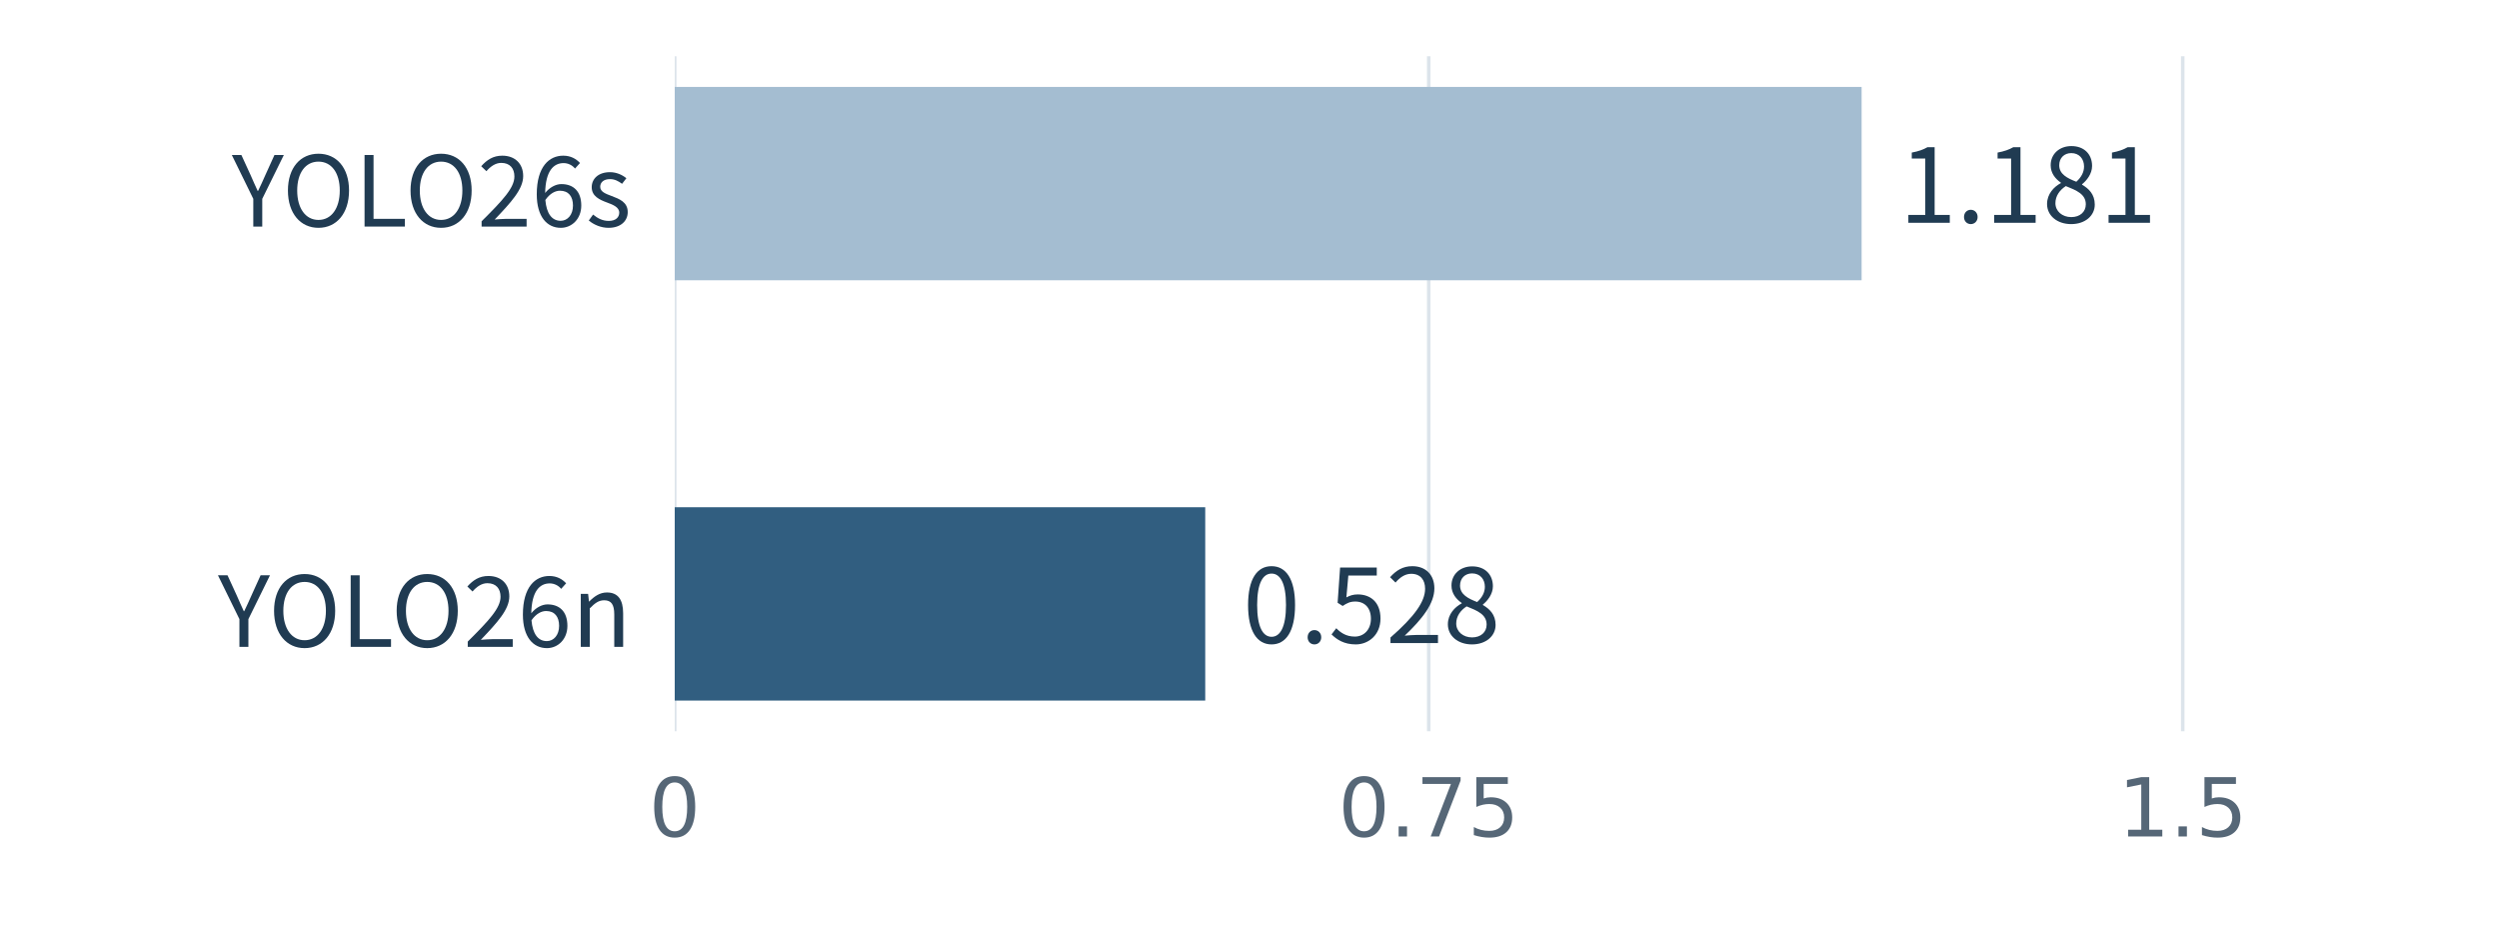
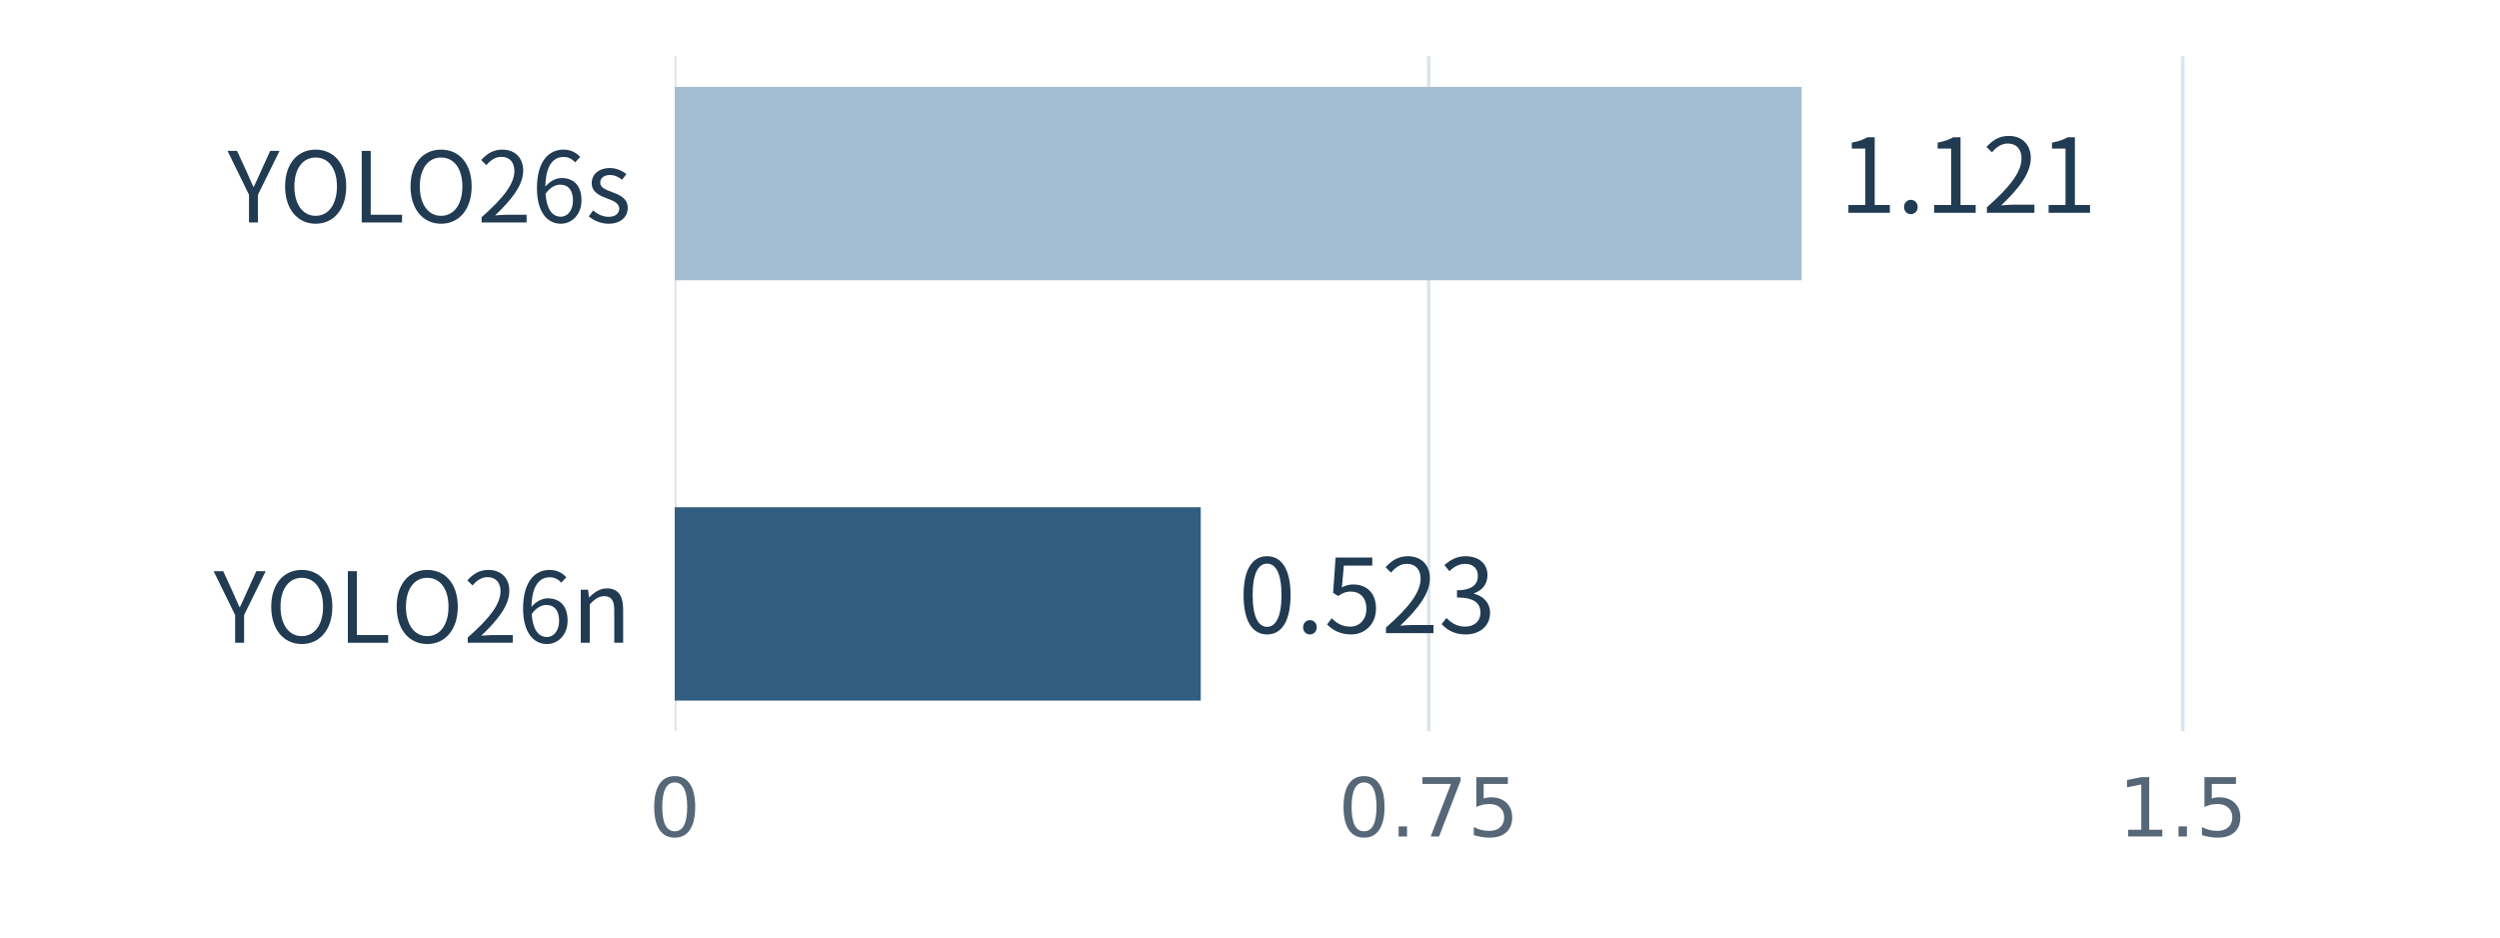
<svg xmlns="http://www.w3.org/2000/svg" xmlns:xlink="http://www.w3.org/1999/xlink" width="460.8pt" height="172.8pt" viewBox="0 0 460.8 172.8" version="1.1">
  <defs>
    <style type="text/css">*{stroke-linejoin: round; stroke-linecap: butt}</style>
  </defs>
  <g id="figure_1">
    <g id="patch_1">
      <path d="M 0 172.8 L 460.8 172.8 L 460.8 0 L 0 0 L 0 172.8 z " style="fill: none; opacity: 0" />
    </g>
    <g id="axes_1">
      <g id="patch_2">
        <path d="M 124.416 134.784 L 446.976 134.784 L 446.976 10.368 L 124.416 10.368 L 124.416 134.784 z " style="fill: none" />
      </g>
      <g id="matplotlib.axis_1">
        <g id="xtick_1">
          <g id="line2d_1">
-             <path d="M 124.416 134.784 L 124.416 10.368 " clip-path="url(#p87f00277df)" style="fill: none; stroke: #dce4eb; stroke-width: 0.65; stroke-linecap: square" />
+             <path d="M 124.416 134.784 L 124.416 10.368 " clip-path="url(#p71f9e612b1)" style="fill: none; stroke: #dce4eb; stroke-width: 0.65; stroke-linecap: square" />
          </g>
          <g id="line2d_2" />
          <g id="text_1">
-             <g style="fill: #566777" transform="translate(119.6441 154.1805) scale(0.15 -0.15)">
+             <g style="fill: #566777" transform="translate(119.6441 154.1817) scale(0.15 -0.15)">
              <defs>
-                 <path id="DejaVuSans-13" d="M 2034 4250 Q 1547 4250 1301 3770 Q 1056 3291 1056 2328 Q 1056 1369 1301 889 Q 1547 409 2034 409 Q 2525 409 2770 889 Q 3016 1369 3016 2328 Q 3016 3291 2770 3770 Q 2525 4250 2034 4250 z M 2034 4750 Q 2819 4750 3233 4129 Q 3647 3509 3647 2328 Q 3647 1150 3233 529 Q 2819 -91 2034 -91 Q 1250 -91 836 529 Q 422 1150 422 2328 Q 422 3509 836 4129 Q 1250 4750 2034 4750 z " transform="scale(0.015625)" />
+                 <path id="DejaVuSans-30" d="M 2034 4250 Q 1547 4250 1301 3770 Q 1056 3291 1056 2328 Q 1056 1369 1301 889 Q 1547 409 2034 409 Q 2525 409 2770 889 Q 3016 1369 3016 2328 Q 3016 3291 2770 3770 Q 2525 4250 2034 4250 z M 2034 4750 Q 2819 4750 3233 4129 Q 3647 3509 3647 2328 Q 3647 1150 3233 529 Q 2819 -91 2034 -91 Q 1250 -91 836 529 Q 422 1150 422 2328 Q 422 3509 836 4129 Q 1250 4750 2034 4750 z " transform="scale(0.015625)" />
              </defs>
-               <use xlink:href="#DejaVuSans-13" />
+               <use xlink:href="#DejaVuSans-30" />
            </g>
          </g>
        </g>
        <g id="xtick_2">
          <g id="line2d_3">
-             <path d="M 263.45 134.784 L 263.45 10.368 " clip-path="url(#p87f00277df)" style="fill: none; stroke: #dce4eb; stroke-width: 0.65; stroke-linecap: square" />
+             <path d="M 263.45 134.784 L 263.45 10.368 " clip-path="url(#p71f9e612b1)" style="fill: none; stroke: #dce4eb; stroke-width: 0.65; stroke-linecap: square" />
          </g>
          <g id="line2d_4" />
          <g id="text_2">
-             <g style="fill: #566777" transform="translate(246.7513 154.1805) scale(0.15 -0.15)">
+             <g style="fill: #566777" transform="translate(246.7513 154.1817) scale(0.15 -0.15)">
              <defs>
-                 <path id="DejaVuSans-11" d="M 684 794 L 1344 794 L 1344 0 L 684 0 L 684 794 z " transform="scale(0.015625)" />
-                 <path id="DejaVuSans-1a" d="M 525 4666 L 3525 4666 L 3525 4397 L 1831 0 L 1172 0 L 2766 4134 L 525 4134 L 525 4666 z " transform="scale(0.015625)" />
-                 <path id="DejaVuSans-18" d="M 691 4666 L 3169 4666 L 3169 4134 L 1269 4134 L 1269 2991 Q 1406 3038 1543 3061 Q 1681 3084 1819 3084 Q 2600 3084 3056 2656 Q 3513 2228 3513 1497 Q 3513 744 3044 326 Q 2575 -91 1722 -91 Q 1428 -91 1123 -41 Q 819 9 494 109 L 494 744 Q 775 591 1075 516 Q 1375 441 1709 441 Q 2250 441 2565 725 Q 2881 1009 2881 1497 Q 2881 1984 2565 2268 Q 2250 2553 1709 2553 Q 1456 2553 1204 2497 Q 953 2441 691 2322 L 691 4666 z " transform="scale(0.015625)" />
+                 <path id="DejaVuSans-2e" d="M 684 794 L 1344 794 L 1344 0 L 684 0 L 684 794 z " transform="scale(0.015625)" />
+                 <path id="DejaVuSans-37" d="M 525 4666 L 3525 4666 L 3525 4397 L 1831 0 L 1172 0 L 2766 4134 L 525 4134 L 525 4666 z " transform="scale(0.015625)" />
+                 <path id="DejaVuSans-35" d="M 691 4666 L 3169 4666 L 3169 4134 L 1269 4134 L 1269 2991 Q 1406 3038 1543 3061 Q 1681 3084 1819 3084 Q 2600 3084 3056 2656 Q 3513 2228 3513 1497 Q 3513 744 3044 326 Q 2575 -91 1722 -91 Q 1428 -91 1123 -41 Q 819 9 494 109 L 494 744 Q 775 591 1075 516 Q 1375 441 1709 441 Q 2250 441 2565 725 Q 2881 1009 2881 1497 Q 2881 1984 2565 2268 Q 2250 2553 1709 2553 Q 1456 2553 1204 2497 Q 953 2441 691 2322 L 691 4666 z " transform="scale(0.015625)" />
              </defs>
-               <use xlink:href="#DejaVuSans-13" />
-               <use xlink:href="#DejaVuSans-11" transform="translate(63.625 0)" />
-               <use xlink:href="#DejaVuSans-1a" transform="translate(95.40625 0)" />
-               <use xlink:href="#DejaVuSans-18" transform="translate(159.0312 0)" />
+               <use xlink:href="#DejaVuSans-30" />
+               <use xlink:href="#DejaVuSans-2e" transform="translate(63.62305 0)" />
+               <use xlink:href="#DejaVuSans-37" transform="translate(95.41016 0)" />
+               <use xlink:href="#DejaVuSans-35" transform="translate(159.0332 0)" />
            </g>
          </g>
        </g>
        <g id="xtick_3">
          <g id="line2d_5">
-             <path d="M 402.485 134.784 L 402.485 10.368 " clip-path="url(#p87f00277df)" style="fill: none; stroke: #dce4eb; stroke-width: 0.65; stroke-linecap: square" />
+             <path d="M 402.485 134.784 L 402.485 10.368 " clip-path="url(#p71f9e612b1)" style="fill: none; stroke: #dce4eb; stroke-width: 0.65; stroke-linecap: square" />
          </g>
          <g id="line2d_6" />
          <g id="text_3">
-             <g style="fill: #566777" transform="translate(390.5576 154.1805) scale(0.15 -0.15)">
+             <g style="fill: #566777" transform="translate(390.5576 154.1817) scale(0.15 -0.15)">
              <defs>
-                 <path id="DejaVuSans-14" d="M 794 531 L 1825 531 L 1825 4091 L 703 3866 L 703 4441 L 1819 4666 L 2450 4666 L 2450 531 L 3481 531 L 3481 0 L 794 0 L 794 531 z " transform="scale(0.015625)" />
+                 <path id="DejaVuSans-31" d="M 794 531 L 1825 531 L 1825 4091 L 703 3866 L 703 4441 L 1819 4666 L 2450 4666 L 2450 531 L 3481 531 L 3481 0 L 794 0 L 794 531 z " transform="scale(0.015625)" />
              </defs>
-               <use xlink:href="#DejaVuSans-14" />
-               <use xlink:href="#DejaVuSans-11" transform="translate(63.625 0)" />
-               <use xlink:href="#DejaVuSans-18" transform="translate(95.40625 0)" />
+               <use xlink:href="#DejaVuSans-31" />
+               <use xlink:href="#DejaVuSans-2e" transform="translate(63.62305 0)" />
+               <use xlink:href="#DejaVuSans-35" transform="translate(95.41016 0)" />
            </g>
          </g>
        </g>
      </g>
      <g id="matplotlib.axis_2">
        <g id="ytick_1">
          <g id="line2d_7" />
          <g id="text_4">
-             <g style="fill: #203b52" transform="translate(42.76225 41.76125) scale(0.18 -0.18)">
+             <g style="fill: #203b52" transform="translate(41.96912 41.00469) scale(0.18 -0.18)">
              <defs>
-                 <path id="NotoSansCJKjp-Regular-3a" d="M 1402 0 L 1990 0 L 1990 1818 L 3405 4691 L 2790 4691 L 2189 3366 C 2042 3021 1882 2688 1715 2336 L 1690 2336 C 1523 2688 1382 3021 1229 3366 L 621 4691 L -6 4691 L 1402 1818 L 1402 0 z " transform="scale(0.015625)" />
-                 <path id="NotoSansCJKjp-Regular-30" d="M 2374 -83 C 3552 -83 4378 858 4378 2362 C 4378 3866 3552 4774 2374 4774 C 1197 4774 371 3866 371 2362 C 371 858 1197 -83 2374 -83 z M 2374 435 C 1530 435 979 1190 979 2362 C 979 3533 1530 4256 2374 4256 C 3219 4256 3770 3533 3770 2362 C 3770 1190 3219 435 2374 435 z " transform="scale(0.015625)" />
-                 <path id="NotoSansCJKjp-Regular-2d" d="M 646 0 L 3290 0 L 3290 506 L 1235 506 L 1235 4691 L 646 4691 L 646 0 z " transform="scale(0.015625)" />
-                 <path id="NotoSansCJKjp-Regular-f6b3" d="M 282 0 L 3232 0 L 3232 506 L 1907 506 C 1670 506 1382 480 1139 461 C 2221 1594 3008 2451 3008 3309 C 3008 4115 2477 4646 1638 4646 C 1043 4646 634 4378 256 3955 L 595 3629 C 858 3930 1184 4173 1568 4173 C 2150 4173 2432 3802 2432 3283 C 2432 2534 1658 1715 282 346 L 282 0 z " transform="scale(0.015625)" />
-                 <path id="NotoSansCJKjp-Regular-f6b7" d="M 1920 -83 C 2650 -83 3264 506 3264 1376 C 3264 2310 2752 2784 1958 2784 C 1594 2784 1184 2566 896 2202 C 922 3661 1459 4160 2106 4160 C 2394 4160 2675 4026 2854 3802 L 3181 4166 C 2925 4442 2573 4646 2080 4646 C 1171 4646 346 3942 346 2112 C 346 646 1018 -83 1920 -83 z M 909 1741 C 1222 2189 1574 2349 1869 2349 C 2432 2349 2720 1971 2720 1376 C 2720 774 2368 378 1914 378 C 1338 378 986 851 909 1741 z " transform="scale(0.015625)" />
-                 <path id="NotoSansCJKjp-Regular-54" d="M 1498 -83 C 2317 -83 2758 384 2758 947 C 2758 1606 2208 1811 1702 2003 C 1312 2150 954 2278 954 2605 C 954 2880 1158 3110 1600 3110 C 1907 3110 2150 2976 2387 2803 L 2669 3168 C 2406 3386 2022 3565 1594 3565 C 832 3565 397 3130 397 2579 C 397 1984 922 1754 1408 1574 C 1792 1434 2202 1267 2202 915 C 2202 614 1978 371 1517 371 C 1101 371 794 538 486 787 L 205 397 C 531 122 1005 -83 1498 -83 z " transform="scale(0.015625)" />
+                 <path id="NotoSansCJKjp-Regular-59" d="M 1402 0 L 1990 0 L 1990 1818 L 3405 4691 L 2790 4691 L 2189 3366 C 2042 3021 1882 2688 1715 2336 L 1690 2336 C 1523 2688 1382 3021 1229 3366 L 621 4691 L -6 4691 L 1402 1818 L 1402 0 z " transform="scale(0.015625)" />
+                 <path id="NotoSansCJKjp-Regular-4f" d="M 2374 -83 C 3552 -83 4378 858 4378 2362 C 4378 3866 3552 4774 2374 4774 C 1197 4774 371 3866 371 2362 C 371 858 1197 -83 2374 -83 z M 2374 435 C 1530 435 979 1190 979 2362 C 979 3533 1530 4256 2374 4256 C 3219 4256 3770 3533 3770 2362 C 3770 1190 3219 435 2374 435 z " transform="scale(0.015625)" />
+                 <path id="NotoSansCJKjp-Regular-4c" d="M 646 0 L 3290 0 L 3290 506 L 1235 506 L 1235 4691 L 646 4691 L 646 0 z " transform="scale(0.015625)" />
+                 <path id="NotoSansCJKjp-Regular-32" d="M 282 0 L 3232 0 L 3232 506 L 1933 506 C 1696 506 1408 480 1165 461 C 2266 1504 3008 2458 3008 3398 C 3008 4230 2477 4774 1638 4774 C 1043 4774 634 4506 256 4090 L 595 3757 C 858 4070 1184 4301 1568 4301 C 2150 4301 2432 3910 2432 3373 C 2432 2566 1754 1632 282 346 L 282 0 z " transform="scale(0.015625)" />
+                 <path id="NotoSansCJKjp-Regular-36" d="M 1926 -83 C 2656 -83 3277 531 3277 1440 C 3277 2426 2765 2912 1971 2912 C 1606 2912 1197 2701 909 2349 C 934 3802 1466 4294 2118 4294 C 2400 4294 2682 4154 2861 3936 L 3194 4294 C 2931 4576 2579 4774 2093 4774 C 1184 4774 358 4077 358 2240 C 358 691 1030 -83 1926 -83 z M 922 1882 C 1229 2317 1587 2477 1875 2477 C 2445 2477 2720 2074 2720 1440 C 2720 800 2374 378 1926 378 C 1338 378 986 909 922 1882 z " transform="scale(0.015625)" />
+                 <path id="NotoSansCJKjp-Regular-73" d="M 1498 -83 C 2317 -83 2758 384 2758 947 C 2758 1606 2208 1811 1702 2003 C 1312 2150 954 2278 954 2605 C 954 2880 1158 3110 1600 3110 C 1907 3110 2150 2976 2387 2803 L 2669 3168 C 2406 3386 2022 3565 1594 3565 C 832 3565 397 3130 397 2579 C 397 1984 922 1754 1408 1574 C 1792 1434 2202 1267 2202 915 C 2202 614 1978 371 1517 371 C 1101 371 794 538 486 787 L 205 397 C 531 122 1005 -83 1498 -83 z " transform="scale(0.015625)" />
              </defs>
-               <use xlink:href="#NotoSansCJKjp-Regular-3a" />
-               <use xlink:href="#NotoSansCJKjp-Regular-30" transform="translate(51.59375 0)" />
-               <use xlink:href="#NotoSansCJKjp-Regular-2d" transform="translate(125.7969 0)" />
-               <use xlink:href="#NotoSansCJKjp-Regular-30" transform="translate(177.1875 0)" />
-               <use xlink:href="#NotoSansCJKjp-Regular-f6b3" transform="translate(251.3906 0)" />
-               <use xlink:href="#NotoSansCJKjp-Regular-f6b7" transform="translate(306.8906 0)" />
-               <use xlink:href="#NotoSansCJKjp-Regular-54" transform="translate(362.3906 0)" />
+               <use xlink:href="#NotoSansCJKjp-Regular-59" />
+               <use xlink:href="#NotoSansCJKjp-Regular-4f" transform="translate(53.09999 0)" />
+               <use xlink:href="#NotoSansCJKjp-Regular-4c" transform="translate(127.3 0)" />
+               <use xlink:href="#NotoSansCJKjp-Regular-4f" transform="translate(181.6 0)" />
+               <use xlink:href="#NotoSansCJKjp-Regular-32" transform="translate(255.7999 0)" />
+               <use xlink:href="#NotoSansCJKjp-Regular-36" transform="translate(311.2999 0)" />
+               <use xlink:href="#NotoSansCJKjp-Regular-73" transform="translate(366.7999 0)" />
            </g>
          </g>
        </g>
        <g id="ytick_2">
          <g id="line2d_8" />
          <g id="text_5">
-             <g style="fill: #203b52" transform="translate(40.20569 119.2307) scale(0.18 -0.18)">
+             <g style="fill: #203b52" transform="translate(39.41256 118.4742) scale(0.18 -0.18)">
              <defs>
-                 <path id="NotoSansCJKjp-Regular-4f" d="M 589 0 L 1178 0 L 1178 2522 C 1523 2874 1766 3053 2125 3053 C 2586 3053 2784 2778 2784 2125 L 2784 0 L 3366 0 L 3366 2202 C 3366 3085 3034 3565 2304 3565 C 1830 3565 1466 3302 1139 2970 L 1126 2970 L 1069 3475 L 589 3475 L 589 0 z " transform="scale(0.015625)" />
+                 <path id="NotoSansCJKjp-Regular-6e" d="M 589 0 L 1178 0 L 1178 2522 C 1523 2874 1766 3053 2125 3053 C 2586 3053 2784 2778 2784 2125 L 2784 0 L 3366 0 L 3366 2202 C 3366 3085 3034 3565 2304 3565 C 1830 3565 1466 3302 1139 2970 L 1126 2970 L 1069 3475 L 589 3475 L 589 0 z " transform="scale(0.015625)" />
              </defs>
-               <use xlink:href="#NotoSansCJKjp-Regular-3a" />
-               <use xlink:href="#NotoSansCJKjp-Regular-30" transform="translate(51.59375 0)" />
-               <use xlink:href="#NotoSansCJKjp-Regular-2d" transform="translate(125.7969 0)" />
-               <use xlink:href="#NotoSansCJKjp-Regular-30" transform="translate(177.1875 0)" />
-               <use xlink:href="#NotoSansCJKjp-Regular-f6b3" transform="translate(251.3906 0)" />
-               <use xlink:href="#NotoSansCJKjp-Regular-f6b7" transform="translate(306.8906 0)" />
-               <use xlink:href="#NotoSansCJKjp-Regular-4f" transform="translate(362.3906 0)" />
+               <use xlink:href="#NotoSansCJKjp-Regular-59" />
+               <use xlink:href="#NotoSansCJKjp-Regular-4f" transform="translate(53.09999 0)" />
+               <use xlink:href="#NotoSansCJKjp-Regular-4c" transform="translate(127.3 0)" />
+               <use xlink:href="#NotoSansCJKjp-Regular-4f" transform="translate(181.6 0)" />
+               <use xlink:href="#NotoSansCJKjp-Regular-32" transform="translate(255.7999 0)" />
+               <use xlink:href="#NotoSansCJKjp-Regular-36" transform="translate(311.2999 0)" />
+               <use xlink:href="#NotoSansCJKjp-Regular-6e" transform="translate(366.7999 0)" />
            </g>
          </g>
        </g>
      </g>
      <g id="patch_3">
-         <path d="M 124.416 16.023 L 343.268 16.023 L 343.268 51.659 L 124.416 51.659 z " clip-path="url(#p87f00277df)" style="fill: #a4bdd1" />
+         <path d="M 124.416 16.023 L 332.212 16.023 L 332.212 51.659 L 124.416 51.659 z " clip-path="url(#p71f9e612b1)" style="fill: #a4bdd1" />
      </g>
      <g id="patch_4">
-         <path d="M 124.416 93.493 L 222.237 93.493 L 222.237 129.129 L 124.416 129.129 z " clip-path="url(#p87f00277df)" style="fill: #315e80" />
+         <path d="M 124.416 93.493 L 221.407 93.493 L 221.407 129.129 L 124.416 129.129 z " clip-path="url(#p71f9e612b1)" style="fill: #315e80" />
      </g>
      <g id="text_6">
-         <g style="fill: #203b52" transform="translate(350.2194 41.06126) scale(0.19 -0.19)">
+         <g style="fill: #203b52" transform="translate(339.1641 39.22657) scale(0.19 -0.19)">
          <defs>
-             <path id="NotoSansCJKjp-Regular-12" d="M 563 0 L 3136 0 L 3136 486 L 2195 486 L 2195 4691 L 1747 4691 C 1491 4544 1190 4435 774 4358 L 774 3987 L 1613 3987 L 1613 486 L 563 486 L 563 0 z " transform="scale(0.015625)" />
-             <path id="NotoSansCJKjp-Regular-f" d="M 890 -83 C 1120 -83 1312 96 1312 358 C 1312 627 1120 806 890 806 C 653 806 467 627 467 358 C 467 96 653 -83 890 -83 z " transform="scale(0.015625)" />
-             <path id="NotoSansCJKjp-Regular-19" d="M 1792 -83 C 2669 -83 3258 448 3258 1126 C 3258 1773 2880 2125 2470 2362 L 2470 2394 C 2746 2611 3091 3034 3091 3526 C 3091 4250 2605 4762 1805 4762 C 1075 4762 518 4282 518 3571 C 518 3078 813 2726 1152 2490 L 1152 2464 C 723 2234 294 1792 294 1165 C 294 442 922 -83 1792 -83 z M 2112 2547 C 1555 2765 1050 3014 1050 3571 C 1050 4026 1363 4326 1798 4326 C 2298 4326 2592 3962 2592 3494 C 2592 3149 2426 2829 2112 2547 z M 1798 352 C 1235 352 813 717 813 1216 C 813 1664 1082 2035 1459 2278 C 2125 2010 2701 1779 2701 1146 C 2701 678 2342 352 1798 352 z " transform="scale(0.015625)" />
+             <path id="NotoSansCJKjp-Regular-31" d="M 563 0 L 3136 0 L 3136 486 L 2195 486 L 2195 4691 L 1747 4691 C 1491 4544 1190 4435 774 4358 L 774 3987 L 1613 3987 L 1613 486 L 563 486 L 563 0 z " transform="scale(0.015625)" />
+             <path id="NotoSansCJKjp-Regular-2e" d="M 890 -83 C 1120 -83 1312 96 1312 358 C 1312 627 1120 806 890 806 C 653 806 467 627 467 358 C 467 96 653 -83 890 -83 z " transform="scale(0.015625)" />
          </defs>
-           <use xlink:href="#NotoSansCJKjp-Regular-12" />
-           <use xlink:href="#NotoSansCJKjp-Regular-f" transform="translate(55.5 0)" />
-           <use xlink:href="#NotoSansCJKjp-Regular-12" transform="translate(83.29688 0)" />
-           <use xlink:href="#NotoSansCJKjp-Regular-19" transform="translate(138.7969 0)" />
-           <use xlink:href="#NotoSansCJKjp-Regular-12" transform="translate(194.2969 0)" />
+           <use xlink:href="#NotoSansCJKjp-Regular-31" />
+           <use xlink:href="#NotoSansCJKjp-Regular-2e" transform="translate(55.49999 0)" />
+           <use xlink:href="#NotoSansCJKjp-Regular-31" transform="translate(83.29997 0)" />
+           <use xlink:href="#NotoSansCJKjp-Regular-32" transform="translate(138.8 0)" />
+           <use xlink:href="#NotoSansCJKjp-Regular-31" transform="translate(194.2999 0)" />
        </g>
      </g>
      <g id="text_7">
-         <g style="fill: #203b52" transform="translate(229.1888 118.5307) scale(0.19 -0.19)">
+         <g style="fill: #203b52" transform="translate(228.3586 116.6961) scale(0.19 -0.19)">
          <defs>
-             <path id="NotoSansCJKjp-Regular-11" d="M 1779 -83 C 2669 -83 3238 723 3238 2362 C 3238 3987 2669 4774 1779 4774 C 883 4774 320 3987 320 2362 C 320 723 883 -83 1779 -83 z M 1779 390 C 1248 390 883 986 883 2362 C 883 3731 1248 4314 1779 4314 C 2310 4314 2675 3731 2675 2362 C 2675 986 2310 390 1779 390 z " transform="scale(0.015625)" />
-             <path id="NotoSansCJKjp-Regular-16" d="M 1677 -83 C 2464 -83 3213 499 3213 1523 C 3213 2560 2573 3021 1798 3021 C 1517 3021 1306 2950 1094 2835 L 1216 4192 L 2982 4192 L 2982 4691 L 704 4691 L 550 2502 L 864 2304 C 1133 2483 1331 2579 1645 2579 C 2234 2579 2618 2182 2618 1510 C 2618 826 2176 403 1619 403 C 1075 403 730 653 467 922 L 173 538 C 493 224 941 -83 1677 -83 z " transform="scale(0.015625)" />
-             <path id="NotoSansCJKjp-Regular-13" d="M 282 0 L 3232 0 L 3232 506 L 1933 506 C 1696 506 1408 480 1165 461 C 2266 1504 3008 2458 3008 3398 C 3008 4230 2477 4774 1638 4774 C 1043 4774 634 4506 256 4090 L 595 3757 C 858 4070 1184 4301 1568 4301 C 2150 4301 2432 3910 2432 3373 C 2432 2566 1754 1632 282 346 L 282 0 z " transform="scale(0.015625)" />
+             <path id="NotoSansCJKjp-Regular-30" d="M 1779 -83 C 2669 -83 3238 723 3238 2362 C 3238 3987 2669 4774 1779 4774 C 883 4774 320 3987 320 2362 C 320 723 883 -83 1779 -83 z M 1779 390 C 1248 390 883 986 883 2362 C 883 3731 1248 4314 1779 4314 C 2310 4314 2675 3731 2675 2362 C 2675 986 2310 390 1779 390 z " transform="scale(0.015625)" />
+             <path id="NotoSansCJKjp-Regular-35" d="M 1677 -83 C 2464 -83 3213 499 3213 1523 C 3213 2560 2573 3021 1798 3021 C 1517 3021 1306 2950 1094 2835 L 1216 4192 L 2982 4192 L 2982 4691 L 704 4691 L 550 2502 L 864 2304 C 1133 2483 1331 2579 1645 2579 C 2234 2579 2618 2182 2618 1510 C 2618 826 2176 403 1619 403 C 1075 403 730 653 467 922 L 173 538 C 493 224 941 -83 1677 -83 z " transform="scale(0.015625)" />
+             <path id="NotoSansCJKjp-Regular-33" d="M 1683 -83 C 2522 -83 3194 416 3194 1254 C 3194 1901 2752 2310 2202 2445 L 2202 2477 C 2701 2650 3034 3034 3034 3603 C 3034 4346 2458 4774 1664 4774 C 1126 4774 710 4538 358 4218 L 672 3846 C 941 4115 1267 4301 1645 4301 C 2138 4301 2438 4006 2438 3558 C 2438 3053 2112 2662 1139 2662 L 1139 2214 C 2227 2214 2598 1843 2598 1274 C 2598 736 2208 403 1645 403 C 1114 403 762 659 486 941 L 186 563 C 493 224 954 -83 1683 -83 z " transform="scale(0.015625)" />
          </defs>
-           <use xlink:href="#NotoSansCJKjp-Regular-11" />
-           <use xlink:href="#NotoSansCJKjp-Regular-f" transform="translate(55.5 0)" />
-           <use xlink:href="#NotoSansCJKjp-Regular-16" transform="translate(83.29688 0)" />
-           <use xlink:href="#NotoSansCJKjp-Regular-13" transform="translate(138.7969 0)" />
-           <use xlink:href="#NotoSansCJKjp-Regular-19" transform="translate(194.2969 0)" />
+           <use xlink:href="#NotoSansCJKjp-Regular-30" />
+           <use xlink:href="#NotoSansCJKjp-Regular-2e" transform="translate(55.49999 0)" />
+           <use xlink:href="#NotoSansCJKjp-Regular-35" transform="translate(83.29997 0)" />
+           <use xlink:href="#NotoSansCJKjp-Regular-32" transform="translate(138.8 0)" />
+           <use xlink:href="#NotoSansCJKjp-Regular-33" transform="translate(194.2999 0)" />
        </g>
      </g>
    </g>
  </g>
  <defs>
-     <clipPath id="p87f00277df">
+     <clipPath id="p71f9e612b1">
      <rect x="124.416" y="10.368" width="322.56" height="124.416" />
    </clipPath>
  </defs>
</svg>
